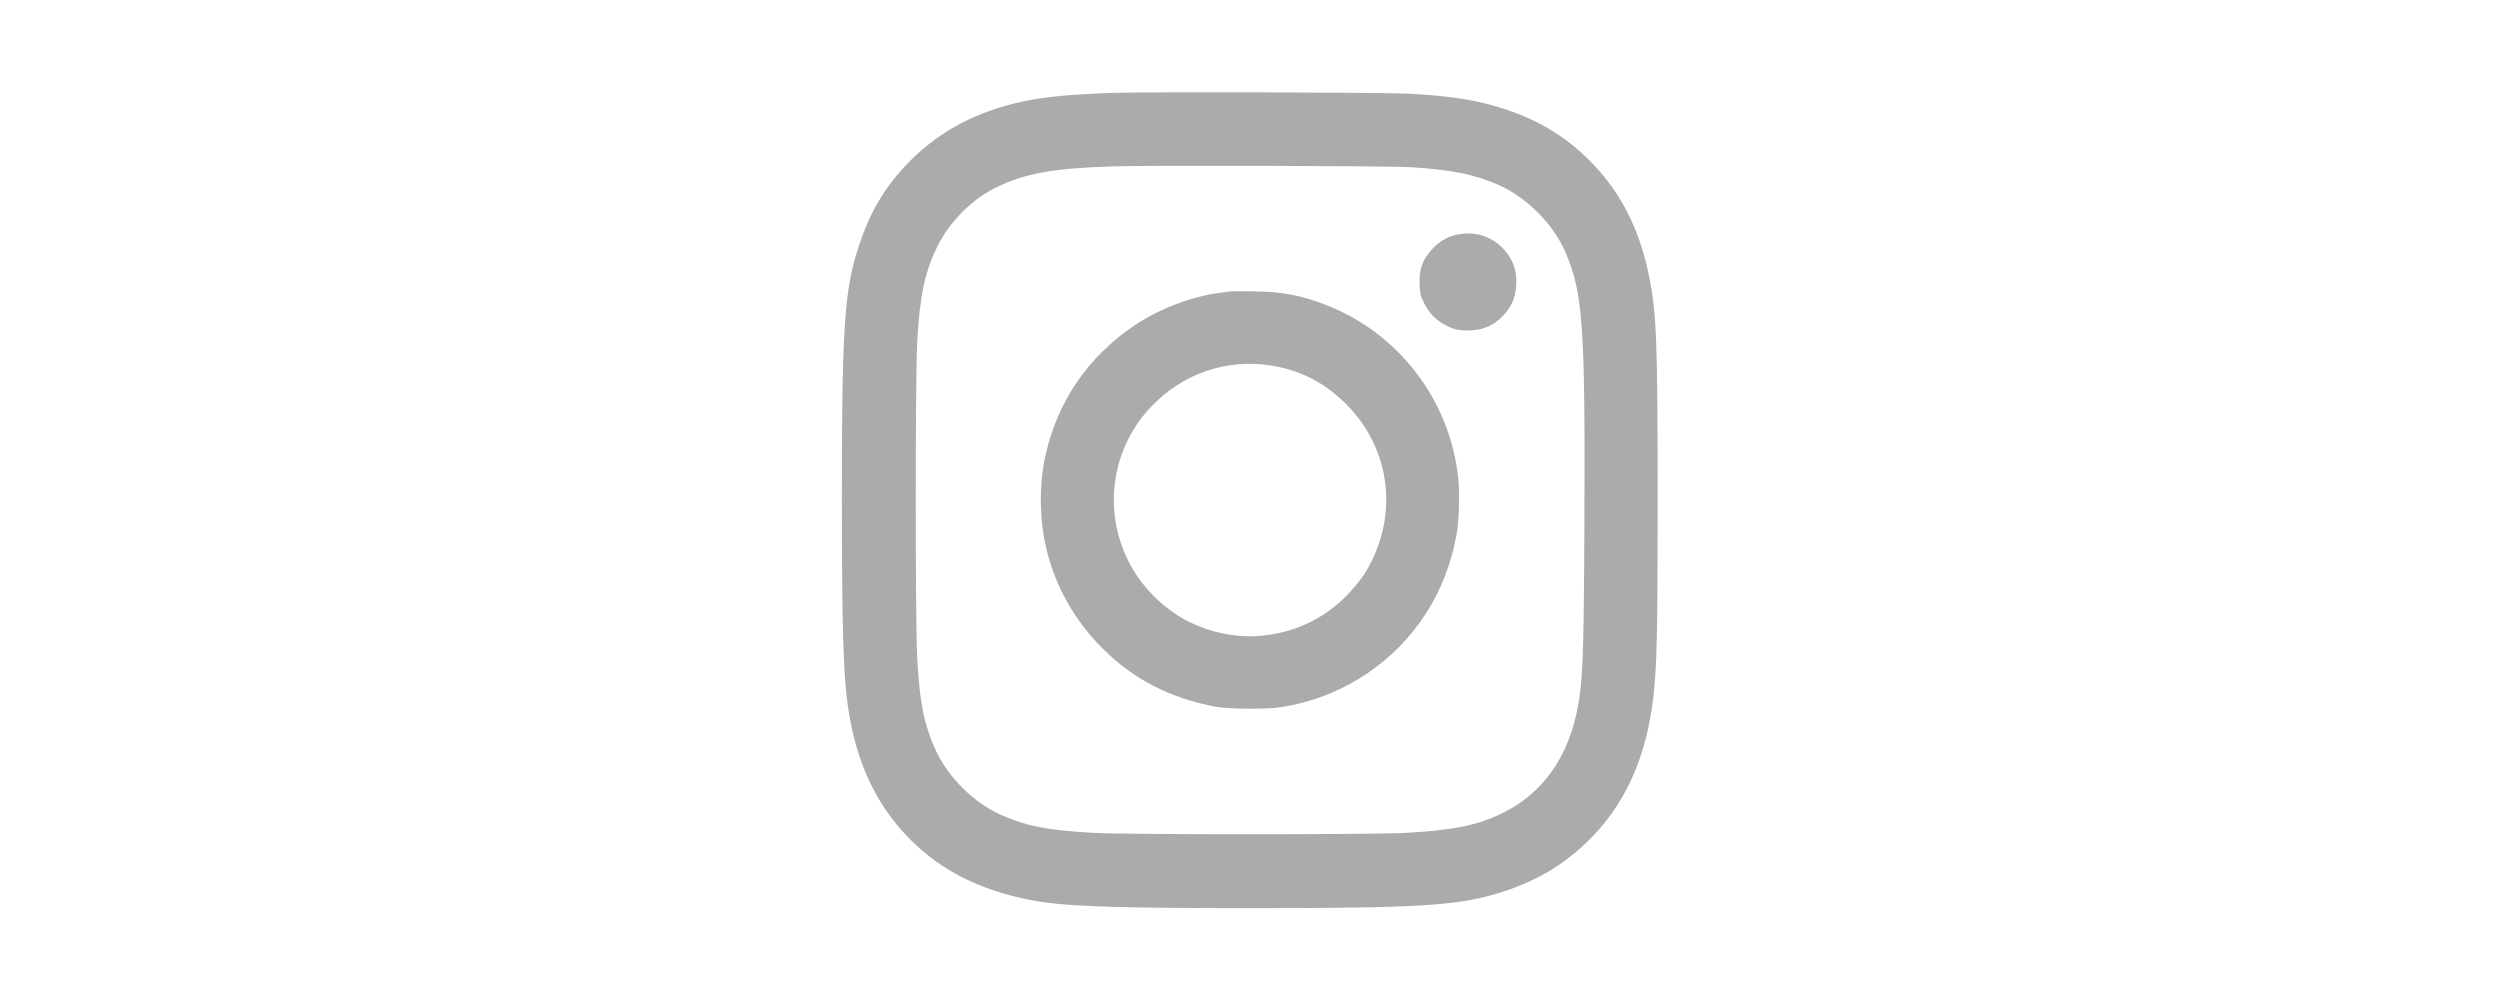
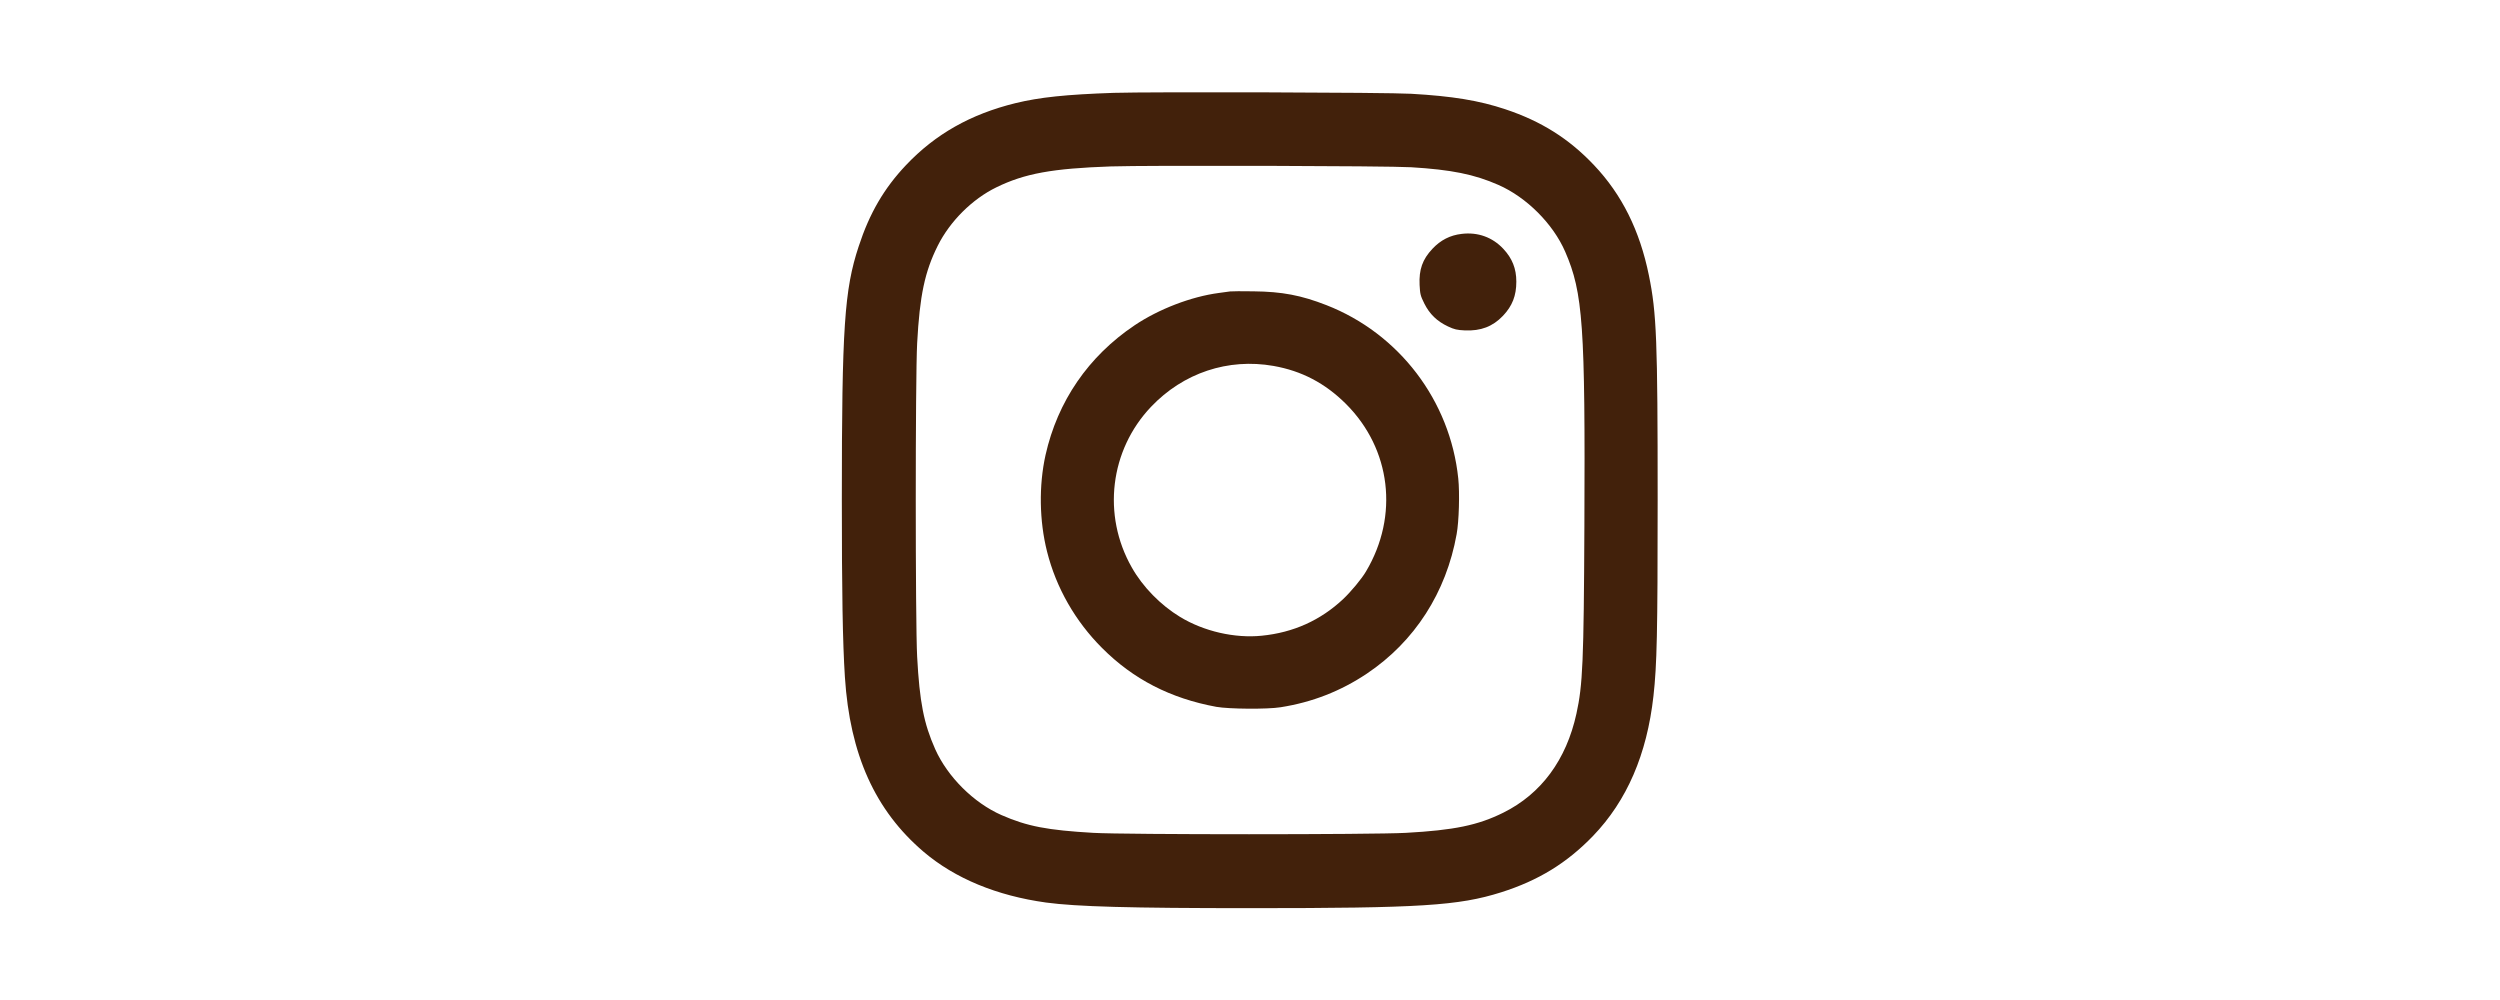
<svg xmlns="http://www.w3.org/2000/svg" version="1.0" width="100px" height="40px" viewBox="0 0 980 980" preserveAspectRatio="xMidYMid meet">
-   <g transform="translate(0,980) scale(0.1,-0.1)" fill="#ababab" stroke="none">
+   <g transform="translate(0,980) scale(0.1,-0.1)" fill="#42210b" stroke="none">
    <path d="M3565 8890 c-469 -16 -725 -43 -964 -101 -439 -108 -784 -303 -1072 -607 -215 -227 -358 -472 -464 -797 -140 -424 -165 -794 -165 -2475 0 -916 8 -1401 30 -1745 49 -760 296 -1308 773 -1714 307 -260 715 -429 1199 -496 296 -40 821 -55 2003 -55 1663 0 2040 24 2455 155 367 116 646 288 901 552 333 346 529 800 593 1373 34 305 41 619 41 1920 0 1563 -10 1832 -86 2202 -89 438 -264 791 -538 1080 -245 259 -517 430 -868 547 -258 86 -519 129 -923 152 -238 14 -2556 20 -2915 9z m2915 -729 c393 -24 618 -69 854 -173 276 -121 536 -381 655 -655 175 -403 197 -722 188 -2688 -6 -1330 -16 -1557 -78 -1839 -99 -452 -345 -786 -716 -970 -249 -124 -484 -172 -956 -198 -325 -18 -2752 -18 -3062 0 -451 26 -649 64 -900 174 -273 120 -528 374 -650 646 -112 252 -153 462 -177 907 -18 338 -18 2732 0 3070 25 469 75 703 202 957 120 240 338 457 574 572 278 136 549 185 1121 205 351 12 2714 6 2945 -8z" />
    <path d="M6975 7508 c-114 -13 -207 -61 -287 -146 -98 -104 -133 -204 -126 -354 5 -91 8 -105 46 -182 52 -104 124 -174 232 -225 64 -30 88 -35 165 -39 157 -7 274 38 374 143 92 97 131 197 131 335 0 128 -40 228 -128 322 -106 113 -249 165 -407 146z" />
    <path d="M4705 6944 c-16 -2 -66 -9 -110 -15 -272 -36 -589 -158 -826 -317 -453 -304 -755 -745 -873 -1272 -66 -299 -61 -643 15 -945 89 -355 277 -683 539 -945 306 -307 670 -494 1120 -577 122 -22 502 -25 630 -4 311 49 589 158 846 330 468 314 777 795 879 1366 23 124 31 404 16 546 -79 763 -580 1421 -1293 1699 -246 96 -433 132 -713 135 -110 2 -213 1 -230 -1z m425 -730 c277 -49 506 -169 711 -373 441 -441 520 -1096 196 -1641 -42 -72 -147 -198 -224 -271 -222 -208 -487 -328 -798 -359 -265 -27 -568 43 -800 184 -191 116 -366 294 -474 486 -291 512 -214 1149 189 1573 316 333 755 479 1200 401z" />
  </g>
</svg>
